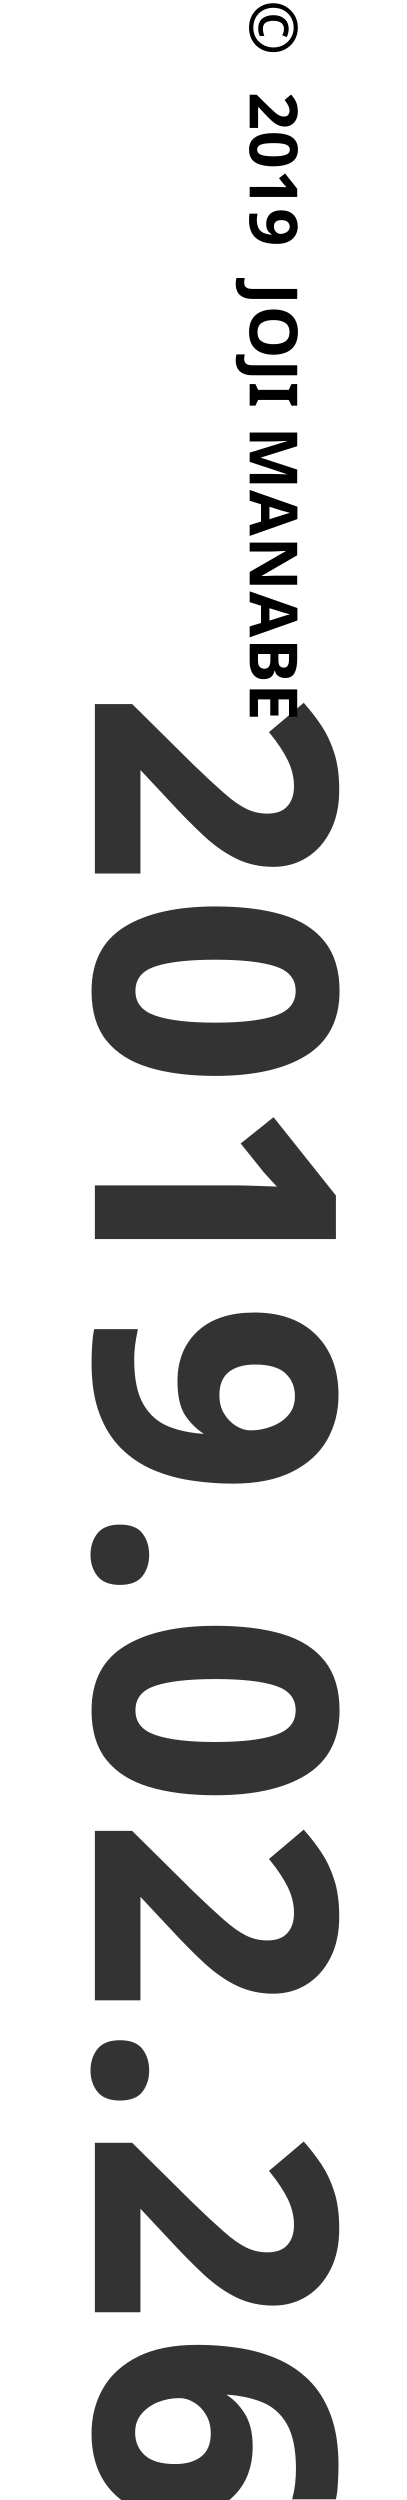
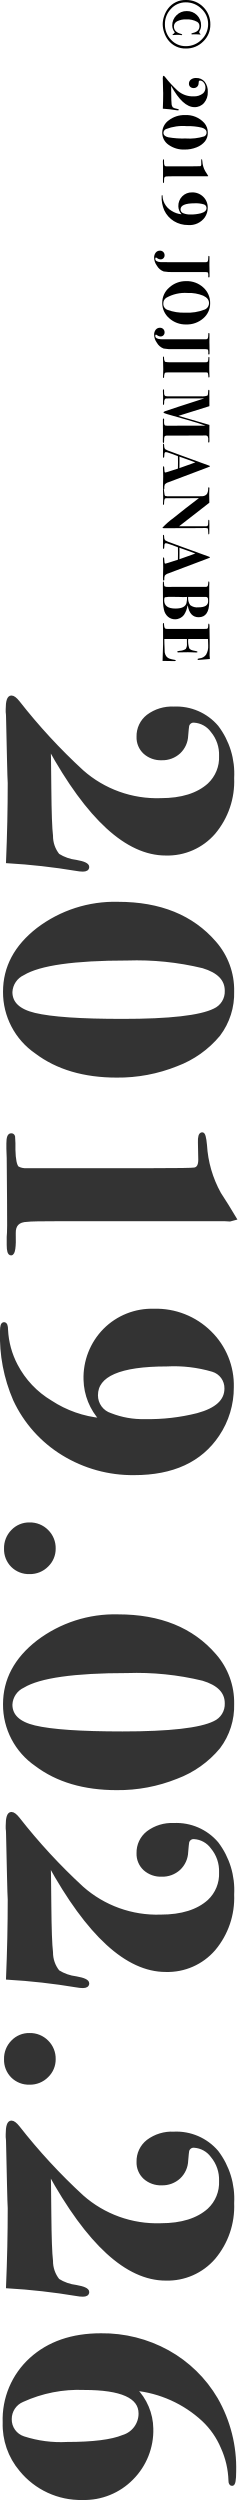
- <svg xmlns="http://www.w3.org/2000/svg" width="61" height="375.5" viewBox="0 0 61 375.5">
-   <g id="グループ_167" data-name="グループ 167" transform="translate(-1506 -2430.5)">
-     <text id="_2019_JOJI_MANABE" data-name="©︎  2019  JOJI MANABE" transform="translate(1543.5 2430.5) rotate(90)" font-size="10" font-family="BodoniSvtyTwoITCTT-Bold, 'Bodoni 72'" font-weight="700" letter-spacing="0.01em">
-       <tspan x="0" y="0" xml:space="preserve">©︎  2019  JOJI MANABE</tspan>
-     </text>
-     <text id="_2019.02.26" data-name="2019.02.26" stroke-width="0.5" stroke="#000" transform="translate(1520.5 2534.5) rotate(90)" font-size="50" font-family="BodoniSvtyTwoITCTT-Bold, 'Bodoni 72'" font-weight="700" letter-spacing="0.04em" opacity="0.799">
-       <tspan x="0" y="0">2019.02.26</tspan>
-     </text>
+ <svg xmlns="http://www.w3.org/2000/svg" width="35.386" height="372.61" viewBox="0 0 35.386 372.61">
+   <g id="グループ_180" data-name="グループ 180" transform="translate(-1519.2 -2431.14)">
+     <path id="パス_332" data-name="パス 332" d="M7.87-3.43A3.2,3.2,0,0,1,6.62-.77,3.806,3.806,0,0,1,5.5-.175,3.816,3.816,0,0,1,4.25.05,3.773,3.773,0,0,1,3.005-.175,3.819,3.819,0,0,1,1.89-.77,3.207,3.207,0,0,1,.64-3.42,3.494,3.494,0,0,1,1.695-6.005,3.557,3.557,0,0,1,4.3-7.05,3.408,3.408,0,0,1,6.825-5.985,3.518,3.518,0,0,1,7.87-3.43Zm-.35.05a3.234,3.234,0,0,0-.97-2.36,3.161,3.161,0,0,0-2.33-.98,3.058,3.058,0,0,0-2.27.99A3.249,3.249,0,0,0,.99-3.39a2.923,2.923,0,0,0,.955,2.2A3.243,3.243,0,0,0,4.26-.28a3.23,3.23,0,0,0,2.3-.905A2.912,2.912,0,0,0,7.52-3.38Zm-1.64.61a.421.421,0,0,1-.01.1,3.91,3.91,0,0,0-.04.59q0,.2.03.5a.421.421,0,0,1,.01.1q0,.07-.06.07-.02,0-.07-.06a.623.623,0,0,0-.28-.28,1.59,1.59,0,0,1-1.02.38A2.071,2.071,0,0,1,2.92-2a2.083,2.083,0,0,1-.63-1.53A2.075,2.075,0,0,1,2.9-5.06a2.063,2.063,0,0,1,1.52-.61,1.541,1.541,0,0,1,.75.18.643.643,0,0,0,.27.1.259.259,0,0,0,.21-.12q.08-.08.1-.08a.044.044,0,0,1,.05.05.164.164,0,0,1-.01.04,4.865,4.865,0,0,0-.03.67v.37a.792.792,0,0,1,.01.13q0,.11-.09.11-.07,0-.12-.21-.22-1-1.01-1a.716.716,0,0,0-.65.33,3.063,3.063,0,0,0-.37,1.66,2.678,2.678,0,0,0,.28,1.335.857.857,0,0,0,.77.485q.84,0,1.11-1.06.04-.17.11-.17A.071.071,0,0,1,5.88-2.77Zm11.21.56a1.084,1.084,0,0,1-.02.19A19.475,19.475,0,0,0,16.84.03q-1.2-.05-2.34-.05-.06,0-.24.01-.24.01-.4.01L12.53.03a1.213,1.213,0,0,0-.15.01H12.3q-.36,0-.36-.12,0-.08.15-.2a17.248,17.248,0,0,0,2.065-1.9A3.366,3.366,0,0,0,15-4.53a2.083,2.083,0,0,0-.45-1.44,1.108,1.108,0,0,0-.86-.35,1.1,1.1,0,0,0-.745.255.718.718,0,0,0-.3.535.185.185,0,0,0,.14.2q.05.01.29.03a.716.716,0,0,1,.5.225.728.728,0,0,1,.19.515.715.715,0,0,1-.18.505.61.61,0,0,1-.47.195.754.754,0,0,1-.615-.29,1.186,1.186,0,0,1-.235-.77,1.586,1.586,0,0,1,.555-1.285A2.3,2.3,0,0,1,14.35-6.67a2.375,2.375,0,0,1,1.63.555,1.824,1.824,0,0,1,.63,1.435q0,1.73-3.19,3.48l.33-.01.91-.01q1.09-.01,1.41-.05a.916.916,0,0,0,.58-.2,1.3,1.3,0,0,0,.19-.54q.06-.34.16-.34T17.09-2.21Zm5.84-1.01a3.872,3.872,0,0,1-.71,2.4,2.168,2.168,0,0,1-1.8.94,2.292,2.292,0,0,1-1.86-.99,3.776,3.776,0,0,1-.77-2.39,3.6,3.6,0,0,1,1.17-2.88,2.138,2.138,0,0,1,1.45-.53,2.045,2.045,0,0,1,1.29.41,3,3,0,0,1,.9,1.26A4.662,4.662,0,0,1,22.93-3.22Zm-1.65-.17a7.538,7.538,0,0,0-.31-2.74.605.605,0,0,0-.58-.36q-.51,0-.72.7a8.392,8.392,0,0,0-.23,2.26,7,7,0,0,0,.44,3.1.639.639,0,0,0,.55.37q.5,0,.67-.71A12.892,12.892,0,0,0,21.28-3.39ZM27.93-.07q0,.08-.26.08h-.24q-.14-.02-1.1-.01L25.08.01q-.12,0-.28.01h-.16q-.25,0-.25-.09a.062.062,0,0,1,.05-.07,3.767,3.767,0,0,1,.39-.01.916.916,0,0,0,.54-.11.491.491,0,0,0,.06-.27V-4.25q0-1.19-.02-1.29-.03-.16-.28-.16l-.51.01q-.26.01-.26-.08,0-.06.33-.09a3.4,3.4,0,0,0,1.45-.42l.36-.23.38-.23.04.15q0,.03-.01.16v4.85q0,.91.02,1.03.01.4.39.39Q27.93-.18,27.93-.07Zm6.25-3.67A3.962,3.962,0,0,1,33.6-1.62,3.74,3.74,0,0,1,31.98-.18a4.764,4.764,0,0,1-2.05.39q-.21,0-.21-.07T29.9.07a2.542,2.542,0,0,0,1.06-.29,2.756,2.756,0,0,0,1.09-1.03,3.321,3.321,0,0,0,.53-1.51,1.828,1.828,0,0,1-1.19.48A2.021,2.021,0,0,1,29.9-2.86a1.983,1.983,0,0,1-.585-1.47,2.277,2.277,0,0,1,.655-1.665A2.2,2.2,0,0,1,31.61-6.66a2.522,2.522,0,0,1,1.42.43A2.777,2.777,0,0,1,34.18-3.74Zm-1.57-.32a5.948,5.948,0,0,0-.18-1.57q-.23-.85-.78-.85a.561.561,0,0,0-.55.4,4.091,4.091,0,0,0-.16,1.37q0,2.1.91,2.1a.6.6,0,0,0,.58-.425A2.623,2.623,0,0,0,32.61-4.06Zm9.38-2.77q0,.09-.12.09h-.01q-.1-.01-.25-.01-.33,0-.39.13a2.568,2.568,0,0,0-.03.58v4.49A7.24,7.24,0,0,1,41.1-.09,1.964,1.964,0,0,1,40.22.93a2.078,2.078,0,0,1-1.17.4,1.153,1.153,0,0,1-.76-.24A.778.778,0,0,1,38,.46a.667.667,0,0,1,.69-.69.6.6,0,0,1,.435.17A.574.574,0,0,1,39.3.37a.908.908,0,0,1-.21.54.247.247,0,0,0-.06.14q0,.11.18.11.45,0,.5-.81.01-.16.01-2.25V-6.29l-.01-.16a.258.258,0,0,0-.14-.225,1.451,1.451,0,0,0-.48-.065,2.294,2.294,0,0,1-.27-.02q-.04-.01-.04-.07,0-.09.15-.09l1.25.01.41-.01q.46-.01.94-.01h.29Q41.99-6.93,41.99-6.83ZM49-3.45a3.644,3.644,0,0,1-.935,2.535A2.974,2.974,0,0,1,45.77.12,2.97,2.97,0,0,1,43.49-.93a3.639,3.639,0,0,1-.95-2.53A3.6,3.6,0,0,1,43.485-6,3.067,3.067,0,0,1,45.83-7.02a2.9,2.9,0,0,1,2.26,1.025A3.694,3.694,0,0,1,49-3.45Zm-1.76.16a6.957,6.957,0,0,0-.47-2.94,1.028,1.028,0,0,0-.98-.62q-.68,0-1.085.87a5.591,5.591,0,0,0-.4,2.33,5.644,5.644,0,0,0,.72,3.17.988.988,0,0,0,.87.44.945.945,0,0,0,.93-.63A6.765,6.765,0,0,0,47.24-3.29Zm6.24-3.54q0,.09-.12.09h-.01q-.1-.01-.25-.01-.33,0-.39.13a2.568,2.568,0,0,0-.03.58v4.49a7.24,7.24,0,0,1-.09,1.46A1.964,1.964,0,0,1,51.71.93a2.078,2.078,0,0,1-1.17.4,1.153,1.153,0,0,1-.76-.24.778.778,0,0,1-.29-.63.667.667,0,0,1,.69-.69.6.6,0,0,1,.435.17.574.574,0,0,1,.175.43.908.908,0,0,1-.21.54.247.247,0,0,0-.06.14q0,.11.18.11.45,0,.5-.81.01-.16.01-2.25V-6.29l-.01-.16a.258.258,0,0,0-.14-.225,1.451,1.451,0,0,0-.48-.065,2.294,2.294,0,0,1-.27-.02q-.04-.01-.04-.07,0-.09.15-.09l1.25.01.41-.01q.46-.01.94-.01h.29Q53.48-6.93,53.48-6.83ZM56.97-.07q0,.08-.13.08A.792.792,0,0,1,56.71,0q-.6-.03-1.03-.03-.45,0-1.32.03-.29.01-.43.01t-.15-.09a.057.057,0,0,1,.055-.06q.055-.01.385-.02.31-.06.36-.185a3.421,3.421,0,0,0,.05-.8V-6.33q-.01-.18-.01-.17,0-.25-.5-.25-.28,0-.28-.07t.04-.08a1.766,1.766,0,0,1,.26-.01q-.1,0,.36.01t.79.01h.51q.16,0,.455-.015t.415-.015h.1q.13,0,.13.08a.069.069,0,0,1-.045.075,1.827,1.827,0,0,1-.305.025q-.31.02-.38.13l-.03.19V-.77q0,.43.1.51a1.529,1.529,0,0,0,.645.11Q56.97-.14,56.97-.07Zm9.69,0q0,.1-.2.1h-.07q-.22,0-.775-.01T64.79.01q-.11,0-.46.01H63.16q-.14,0-.14-.09t.14-.09l.34.01q.46.01.56-.16a2.731,2.731,0,0,0,.03-.6l-.01-5.42q-.32.83-.84,2.64L62.37-.63q-.16.56-.26.56t-.2-.28l-.64-1.92q-.23-.69-1.25-3.87V-.97q0,.45.01.535a.209.209,0,0,0,.09.145.749.749,0,0,0,.51.12q.36-.01.36.11,0,.07-.15.07l-.89-.02a4.882,4.882,0,0,0-.53.01q-.4.02-.54.02-.21,0-.21-.09t.17-.08q.4,0,.48-.01.31-.04.36-.23a2.58,2.58,0,0,0,.03-.5V-5.66a2.428,2.428,0,0,0-.1-.935Q59.52-6.73,58.9-6.73q-.16,0-.16-.09t.17-.09l.27.01,1.89-.01a1.065,1.065,0,0,1,.11.01q.85,2.77,1.44,4.6l1.35-4.61h.21l1.32.01h.17q.15-.01.27-.01h.46q.2,0,.2.09t-.12.09l-.23-.01a1,1,0,0,0-.565.08.445.445,0,0,0-.145.39q0,.08.01.35t.01,2.51V-.62q0,.36.185.415a1.879,1.879,0,0,0,.55.045Q66.66-.17,66.66-.07ZM73.59-.1a.086.086,0,0,1-.075.095A2.8,2.8,0,0,1,73.13.01q-.08,0-.45-.01-.74-.02-1.02-.02-.33,0-.58.01-.5.02-.68.02-.27,0-.27-.1T70.7-.2a.82.82,0,0,0,.21-.02q.16-.02.16-.12a2.949,2.949,0,0,0-.12-.42l-.21-.65q-.06-.22-.26-.81H70.3l-.78-.01q-.42-.01-.89.01-.09.2-.34.9l-.22.65a.807.807,0,0,0-.05.24q0,.17.22.22.05.01.49.04.14.01.14.09t-.18.09L67.04,0a.792.792,0,0,1-.13.01q-.14,0-.14-.1,0-.06.31-.08a.739.739,0,0,0,.51-.15,3.766,3.766,0,0,0,.36-.84q.19-.5.55-1.48l1.21-3.33q.09-.22.25-.69.11-.34.17-.34t.22.46q.2.59,1.76,4.66.2.52.4,1.06a1.111,1.111,0,0,0,.34.56,1.4,1.4,0,0,0,.62.07Q73.59-.19,73.59-.1ZM70.41-2.44q-.01-.03-.07-.19-.4-1.16-.58-1.63-.05-.13-.14-.38l-.06-.18q-.18.43-.44,1.19-.29.85-.42,1.19.09,0,.22-.01h.78Q69.93-2.45,70.41-2.44Zm9.88-4.37q0,.05-.075.06t-.535.03q-.27.01-.31.11a2.326,2.326,0,0,0-.03.64l.01,1.16q.01,1.16.01,3.03v1.7q0,.17-.07.17a11.522,11.522,0,0,1-1.455-1.655Q76.49-3.22,74.88-5.35v.74q0,.38.01.66V-.5q0,.21.13.26a1.373,1.373,0,0,0,.49.08q.33,0,.37.05a.058.058,0,0,1,.01.04q0,.08-.15.08A.936.936,0,0,1,75.59,0q-.6-.02-.75-.02-.35,0-.92.02-.28.01-.24.01-.15,0-.15-.08t.44-.1q.51-.04.59-.16a2.518,2.518,0,0,0,.05-.72V-5.16q0-.63-.02-.76a.875.875,0,0,0-.35-.64,1.67,1.67,0,0,0-.82-.17q-.16-.01-.16-.09t.14-.09q.06,0,.43.02.18.01.54.01.74,0,1.2-.02l3.51,4.51V-6.35q0-.24-.08-.3a.632.632,0,0,0-.34-.075l-.43-.02q-.12-.01-.12-.07,0-.08.18-.08h.22q.06,0,.2-.01h.23q1.01,0,1.18.01T80.29-6.81ZM87.17-.1a.086.086,0,0,1-.075.095A2.8,2.8,0,0,1,86.71.01q-.08,0-.45-.01-.74-.02-1.02-.02-.33,0-.58.01-.5.02-.68.02-.27,0-.27-.1t.57-.11a.82.82,0,0,0,.21-.02q.16-.02.16-.12a2.949,2.949,0,0,0-.12-.42l-.21-.65q-.06-.22-.26-.81h-.18l-.78-.01q-.42-.01-.89.01-.09.2-.34.9l-.22.65a.807.807,0,0,0-.05.24q0,.17.22.22.05.01.49.04.14.01.14.09t-.18.09L80.62,0a.792.792,0,0,1-.13.01q-.14,0-.14-.1,0-.06.31-.08a.739.739,0,0,0,.51-.15,3.766,3.766,0,0,0,.36-.84q.19-.5.55-1.48l1.21-3.33q.09-.22.25-.69.11-.34.17-.34t.22.46q.2.59,1.76,4.66.2.52.4,1.06a1.111,1.111,0,0,0,.34.56,1.4,1.4,0,0,0,.62.07Q87.17-.19,87.17-.1ZM83.99-2.44q-.01-.03-.07-.19-.4-1.16-.58-1.63-.05-.13-.14-.38l-.06-.18q-.18.43-.44,1.19-.29.85-.42,1.19.09,0,.22-.01h.78Q83.51-2.45,83.99-2.44Zm8.95.64a1.586,1.586,0,0,1-.38,1.065,1.869,1.869,0,0,1-1.05.6,5.624,5.624,0,0,1-1,.14q-.47.02-2.76.02a3.794,3.794,0,0,1-.38-.01.064.064,0,0,1-.06-.07q0-.09.325-.09t.4-.095a.839.839,0,0,0,.08-.465l-.01-5.72q0-.29-.46-.3-.35-.01-.35-.09t.22-.09q.21.02.41.02h2.4q2.31,0,2.31,1.58,0,1.31-1.72,1.62l-.02.04a3.405,3.405,0,0,1,1.4.53A1.647,1.647,0,0,1,92.94-1.8ZM91.16-5.27q0-1.45-.9-1.45a1.971,1.971,0,0,0-.43.03.3.3,0,0,0-.22.31v2.64a1.8,1.8,0,0,0,1.22-.31A1.681,1.681,0,0,0,91.16-5.27Zm.18,3.42q0-1.41-.81-1.64a3.594,3.594,0,0,0-.92-.09l.02.58q0,.25-.02.71-.01.23-.01.86a4.789,4.789,0,0,0,.06,1.15q.08.11.45.11Q91.34-.17,91.34-1.85Zm7.83.1q0,.02-.01.93-.01.48-.015.69t0,.2Q96.5-.05,94.52,0l-.84.02q-.18,0-.18-.08,0-.06.045-.07t.305-.03q.47-.03.51-.27a1.918,1.918,0,0,0,.02-.29V-5.79q0-.6-.01-.66a.267.267,0,0,0-.1-.22.752.752,0,0,0-.37-.06q-.31,0-.31-.09t.275-.1q.275,0,.765-.01,1.84-.04,3.01-.02l.68.01a4.474,4.474,0,0,0,.54-.04l.09,1.09q.05.52.05.64a.088.088,0,0,1-.1.1q-.1,0-.13-.26a1.352,1.352,0,0,0-.555-1.005A2.46,2.46,0,0,0,96.84-6.73q-.28,0-.96.03v2.95a3.414,3.414,0,0,0,1.385-.155q.285-.165.385-.855.05-.37.15-.37t.09.18q0,.18-.03.74-.01.19-.01.51,0,.86.02,1.3a.937.937,0,0,1,.01.15q0,.12-.09.12a.088.088,0,0,1-.09-.045,2.08,2.08,0,0,1-.06-.325,1.767,1.767,0,0,0-.275-.885,1.228,1.228,0,0,0-.805-.175h-.68V-.19l.64-.01q1.1-.02,1.34-.05a1.411,1.411,0,0,0,.58-.22,1.1,1.1,0,0,0,.345-.43,4.746,4.746,0,0,0,.205-.85q.03-.15.1-.15T99.17-1.75Z" transform="translate(1543.5 2430.5) rotate(90)" />
+     <path id="パス_337" data-name="パス 337" d="M26.3-11.05a5.42,5.42,0,0,1-.1.95A97.377,97.377,0,0,0,25.05.15q-6-.25-11.7-.25-.3,0-1.2.05-1.2.05-2,.05L3.5.15A6.065,6.065,0,0,0,2.75.2h-.4Q.55.2.55-.4q0-.4.75-1a86.24,86.24,0,0,0,10.325-9.525A16.83,16.83,0,0,0,15.85-22.65q0-4.7-2.25-7.2A5.541,5.541,0,0,0,9.3-31.6a5.493,5.493,0,0,0-3.725,1.275A3.589,3.589,0,0,0,4.1-27.65a.926.926,0,0,0,.7,1q.25.05,1.45.15a3.582,3.582,0,0,1,2.5,1.125A3.642,3.642,0,0,1,9.7-22.8a3.576,3.576,0,0,1-.9,2.525,3.049,3.049,0,0,1-2.35.975,3.768,3.768,0,0,1-3.075-1.45A5.93,5.93,0,0,1,2.2-24.6a7.929,7.929,0,0,1,2.775-6.425A11.514,11.514,0,0,1,12.6-33.35a11.875,11.875,0,0,1,8.15,2.775A9.119,9.119,0,0,1,23.9-23.4Q23.9-14.75,7.95-6L9.6-6.05l4.55-.05q5.45-.05,7.05-.25a4.578,4.578,0,0,0,2.9-1,6.508,6.508,0,0,0,.95-2.7q.3-1.7.8-1.7Q26.3-11.75,26.3-11.05ZM57-16.1q0,7.3-3.55,12a10.841,10.841,0,0,1-9,4.7Q39,.6,35.15-4.35A18.878,18.878,0,0,1,31.3-16.3q0-9.35,5.85-14.4a10.69,10.69,0,0,1,7.25-2.65,10.225,10.225,0,0,1,6.45,2.05A15,15,0,0,1,55.325-25,23.308,23.308,0,0,1,57-16.1Zm-8.25-.85q0-10.55-1.55-13.7a3.025,3.025,0,0,0-2.9-1.8q-2.55,0-3.6,3.5a41.962,41.962,0,0,0-1.15,11.3q0,11.85,2.2,15.5A3.193,3.193,0,0,0,44.5-.3q2.5,0,3.35-3.55Q48.75-7.6,48.75-16.95ZM83.5-.35q0,.4-1.3.4H81q-.7-.1-5.5-.05L69.25.05q-.6,0-1.4.05h-.8Q65.8.1,65.8-.35a.308.308,0,0,1,.25-.35A18.836,18.836,0,0,1,68-.75q2.2-.05,2.7-.55A2.455,2.455,0,0,0,71-2.65v-18.6q0-5.95-.1-6.45-.15-.8-1.4-.8l-2.55.05q-1.3.05-1.3-.4,0-.3,1.65-.45a17,17,0,0,0,7.25-2.1q.15-.1,1.8-1.15l1.9-1.15.2.75q0,.15-.05.8V-7.9q0,4.55.1,5.15.05,2,1.95,1.95Q83.5-.9,83.5-.35ZM116.25-18.7a19.812,19.812,0,0,1-2.925,10.6A18.7,18.7,0,0,1,105.25-.9,23.822,23.822,0,0,1,95,1.05q-1.05,0-1.05-.35t.9-.35a12.709,12.709,0,0,0,5.3-1.45,13.779,13.779,0,0,0,5.45-5.15,16.606,16.606,0,0,0,2.65-7.55,9.142,9.142,0,0,1-5.95,2.4,10.106,10.106,0,0,1-7.425-2.9,9.915,9.915,0,0,1-2.925-7.35,11.384,11.384,0,0,1,3.275-8.325A11.007,11.007,0,0,1,103.4-33.3a12.609,12.609,0,0,1,7.1,2.15Q116.25-27.3,116.25-18.7Zm-7.85-1.6a29.739,29.739,0,0,0-.9-7.85q-1.15-4.25-3.9-4.25a2.8,2.8,0,0,0-2.75,2,20.454,20.454,0,0,0-.8,6.85q0,10.5,4.55,10.5a3.023,3.023,0,0,0,2.9-2.125A13.116,13.116,0,0,0,108.4-20.3ZM131-3.1a3.454,3.454,0,0,1-1,2.55,3.454,3.454,0,0,1-2.55,1,3.576,3.576,0,0,1-2.6-1.025A3.39,3.39,0,0,1,123.8-3.1a3.531,3.531,0,0,1,1.05-2.6,3.531,3.531,0,0,1,2.6-1.05,3.414,3.414,0,0,1,2.5,1.05A3.531,3.531,0,0,1,131-3.1Zm32.2-13q0,7.3-3.55,12a10.841,10.841,0,0,1-9,4.7q-5.45,0-9.3-4.95A18.878,18.878,0,0,1,137.5-16.3q0-9.35,5.85-14.4a10.69,10.69,0,0,1,7.25-2.65,10.225,10.225,0,0,1,6.45,2.05,15,15,0,0,1,4.475,6.3A23.308,23.308,0,0,1,163.2-16.1Zm-8.25-.85q0-10.55-1.55-13.7a3.025,3.025,0,0,0-2.9-1.8q-2.55,0-3.6,3.5a41.962,41.962,0,0,0-1.15,11.3q0,11.85,2.2,15.5A3.193,3.193,0,0,0,150.7-.3q2.5,0,3.35-3.55Q154.95-7.6,154.95-16.95Zm37.75,5.9a5.421,5.421,0,0,1-.1.95A97.375,97.375,0,0,0,191.45.15q-6-.25-11.7-.25-.3,0-1.2.05-1.2.05-2,.05L169.9.15a6.065,6.065,0,0,0-.75.05h-.4q-1.8,0-1.8-.6,0-.4.75-1a86.24,86.24,0,0,0,10.325-9.525A16.83,16.83,0,0,0,182.25-22.65q0-4.7-2.25-7.2a5.541,5.541,0,0,0-4.3-1.75,5.493,5.493,0,0,0-3.725,1.275A3.589,3.589,0,0,0,170.5-27.65a.926.926,0,0,0,.7,1q.25.05,1.45.15a3.582,3.582,0,0,1,2.5,1.125,3.642,3.642,0,0,1,.95,2.575,3.576,3.576,0,0,1-.9,2.525,3.049,3.049,0,0,1-2.35.975,3.768,3.768,0,0,1-3.075-1.45A5.93,5.93,0,0,1,168.6-24.6a7.929,7.929,0,0,1,2.775-6.425A11.514,11.514,0,0,1,179-33.35a11.875,11.875,0,0,1,8.15,2.775A9.12,9.12,0,0,1,190.3-23.4q0,8.65-15.95,17.4L176-6.05l4.55-.05q5.45-.05,7.05-.25a4.578,4.578,0,0,0,2.9-1,6.508,6.508,0,0,0,.95-2.7q.3-1.7.8-1.7Q192.7-11.75,192.7-11.05ZM207.1-3.1a3.454,3.454,0,0,1-1,2.55,3.454,3.454,0,0,1-2.55,1,3.576,3.576,0,0,1-2.6-1.025A3.39,3.39,0,0,1,199.9-3.1a3.531,3.531,0,0,1,1.05-2.6,3.531,3.531,0,0,1,2.6-1.05,3.414,3.414,0,0,1,2.5,1.05A3.531,3.531,0,0,1,207.1-3.1Zm31.6-7.95a5.421,5.421,0,0,1-.1.95A97.375,97.375,0,0,0,237.45.15q-6-.25-11.7-.25-.3,0-1.2.05-1.2.05-2,.05L215.9.15a6.065,6.065,0,0,0-.75.05h-.4q-1.8,0-1.8-.6,0-.4.75-1a86.24,86.24,0,0,0,10.325-9.525A16.83,16.83,0,0,0,228.25-22.65q0-4.7-2.25-7.2a5.541,5.541,0,0,0-4.3-1.75,5.493,5.493,0,0,0-3.725,1.275A3.589,3.589,0,0,0,216.5-27.65a.926.926,0,0,0,.7,1q.25.05,1.45.15a3.582,3.582,0,0,1,2.5,1.125,3.642,3.642,0,0,1,.95,2.575,3.576,3.576,0,0,1-.9,2.525,3.049,3.049,0,0,1-2.35.975,3.768,3.768,0,0,1-3.075-1.45A5.93,5.93,0,0,1,214.6-24.6a7.929,7.929,0,0,1,2.775-6.425A11.514,11.514,0,0,1,225-33.35a11.875,11.875,0,0,1,8.15,2.775A9.12,9.12,0,0,1,236.3-23.4q0,8.65-15.95,17.4L222-6.05l4.55-.05q5.45-.05,7.05-.25a4.578,4.578,0,0,0,2.9-1,6.508,6.508,0,0,0,.95-2.7q.3-1.7.8-1.7Q238.7-11.75,238.7-11.05ZM269-11a11.52,11.52,0,0,1-4.25,9.2A10.436,10.436,0,0,1,257.7.65a12.144,12.144,0,0,1-9.45-3.975q-3.6-3.975-3.6-10.425a20.141,20.141,0,0,1,2.5-9.95,19.16,19.16,0,0,1,7.05-7.225A20.629,20.629,0,0,1,265-33.65q1.9,0,1.9.35,0,.3-.55.3a12.883,12.883,0,0,0-4.95,1.15A12.017,12.017,0,0,0,257.3-29a17.606,17.606,0,0,0-4.6,10.2,8.522,8.522,0,0,1,5.9-2.5,10.12,10.12,0,0,1,7.425,2.95A9.932,9.932,0,0,1,269-11Zm-8.15,2.3q0-5.8-1.05-8.35a3.576,3.576,0,0,0-3.45-2.55q-3.75,0-3.75,8.35a20.165,20.165,0,0,0,1.8,9.2A3.012,3.012,0,0,0,257.2-.2a2.892,2.892,0,0,0,2.8-2A17.966,17.966,0,0,0,260.85-8.7Z" transform="translate(1520.5 2534.5) rotate(90)" stroke="#000" stroke-width="0.5" opacity="0.799" />
  </g>
</svg>
